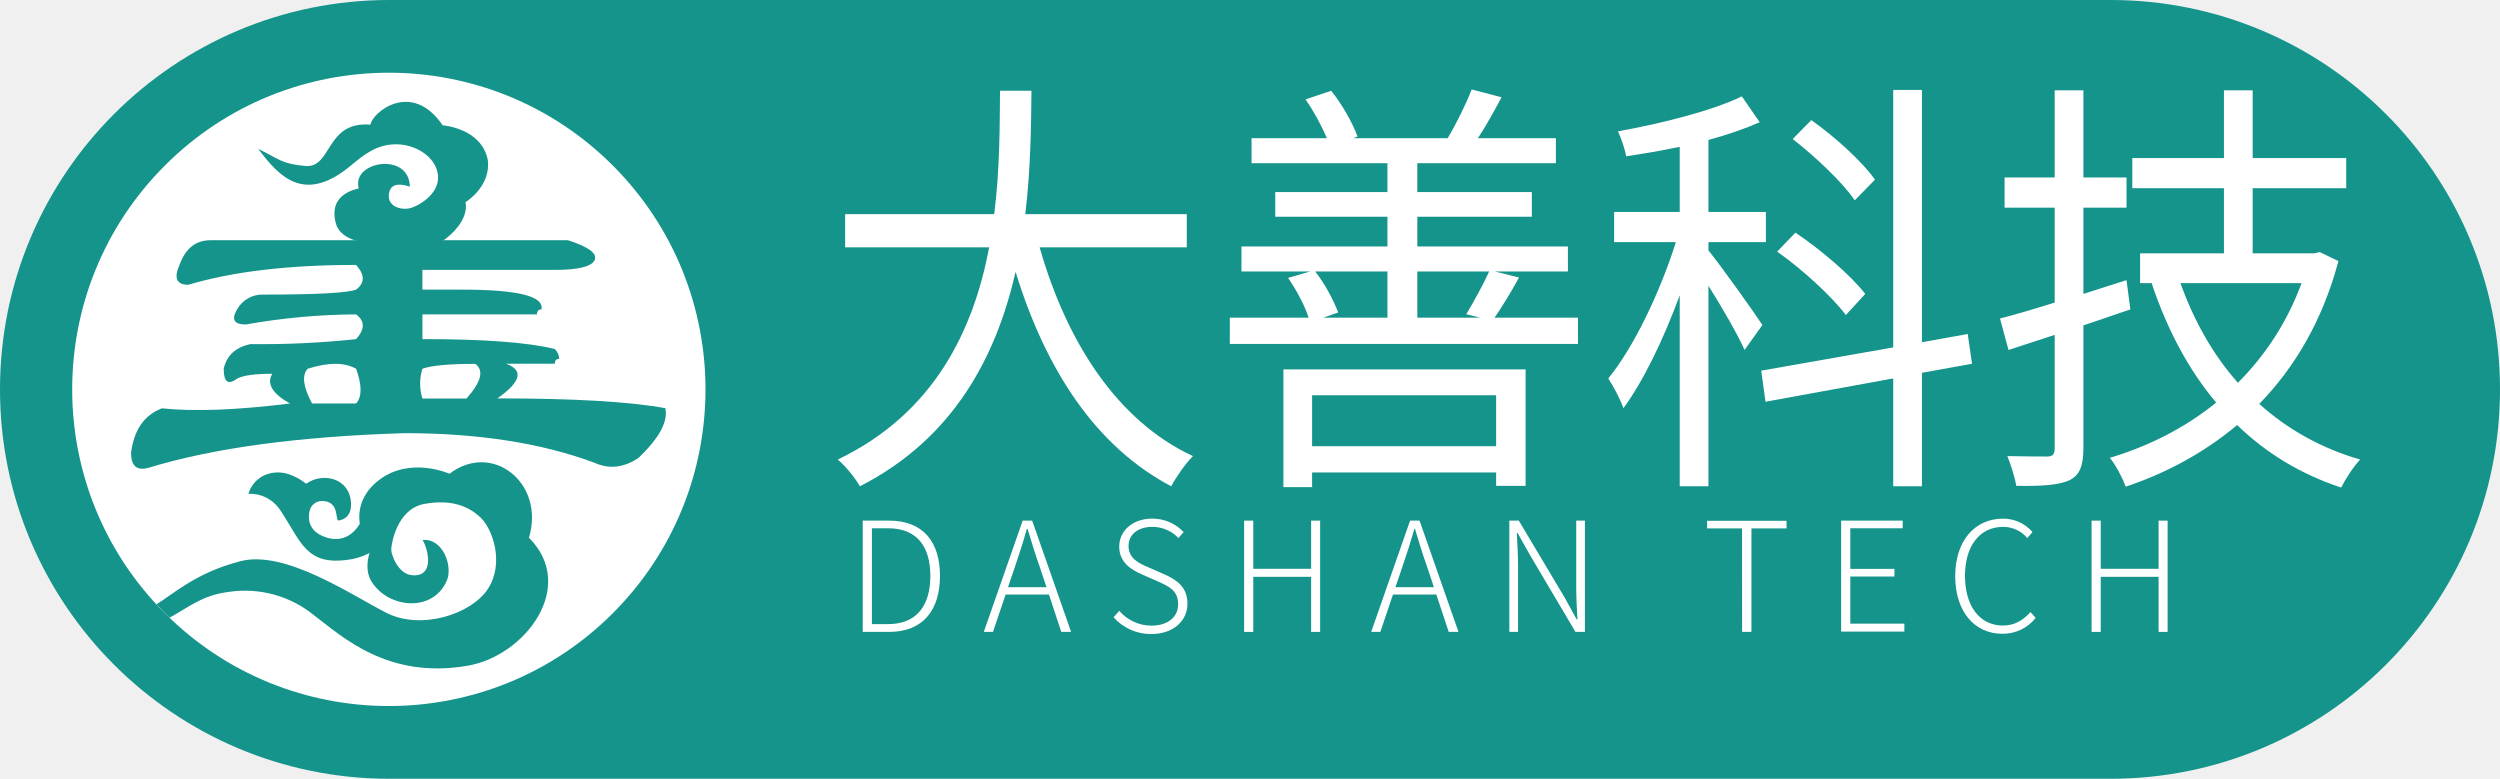
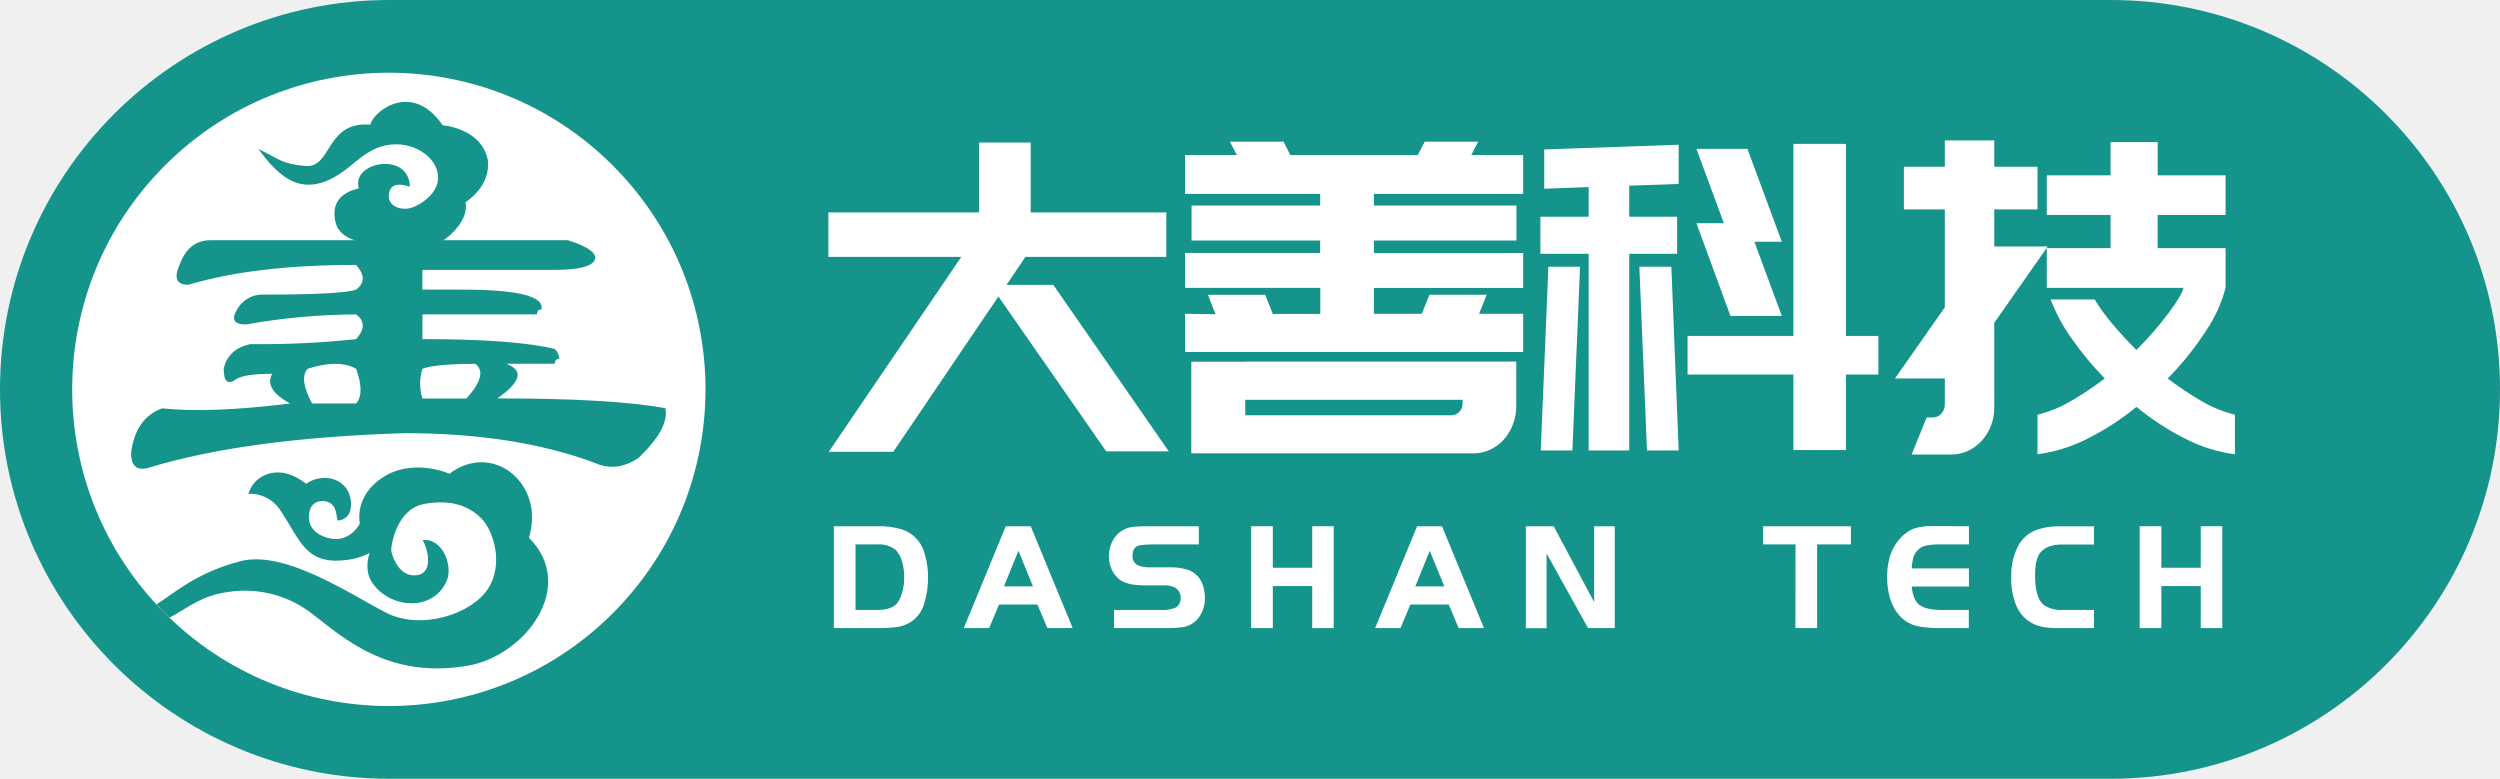
<svg xmlns="http://www.w3.org/2000/svg" viewBox="0 0 654.89 204">
  <defs>
-     <style>.cls-1,.cls-3{fill:#14948a;}.cls-2,.cls-4{fill:#fff;}.cls-3{fill-rule:evenodd;}.cls-4{font-size:112.98px;font-family:PangMenZhengDao;}</style>
+     <style>.cls-1,.cls-3{fill:#14948a;}.cls-2{fill:#fff;}.cls-3{fill-rule:evenodd;}</style>
  </defs>
  <g id="图层_2" data-name="图层 2">
    <g id="图层_1-2" data-name="图层 1">
      <rect class="cls-1" width="654.89" height="204" rx="102" />
      <circle class="cls-2" cx="101.86" cy="102" r="82.95" transform="translate(-42.29 101.9) rotate(-45)" />
      <path class="cls-3" d="M44.4,161.82c5.44-3,8.56-5.9,15.68-6.79a28.58,28.58,0,0,1,22,6c7.6,5.76,19.48,17,40.48,13.35,14.95-2.57,28.78-20.72,16-33.52,4.31-14.23-9.54-25.35-20.82-16.76,0,0-10.18-4.58-18.34,1.56-7.71,5.81-4.71,13.23-4.71,13.23a13.24,13.24,0,0,0,2.68,4.39s-2.6,5.37.14,9.36a12.25,12.25,0,0,0,4.56,4c5.37,2.73,12.42,1.59,15-4.6,1.61-3.92-1.17-11.12-6.36-10.58,1.47,2.45,3.2,9.63-2.64,9.24-3.88-.26-5.59-5.52-5.59-6.71s1.34-10.68,8.75-12,11.92.86,14.87,3.8,6.05,11.7,1.76,18.4-17.56,11-26.72,6.31S74.67,144,63,147,45.28,155.7,41,158.3Q42.63,160.11,44.4,161.82Z" />
      <path class="cls-3" d="M94.93,135.84s-2.55,7-9.29,5-4.37-7.89-4.11-8.06a3.39,3.39,0,0,1,2.82-1.54c4.63,0,3.45,5,4.26,5.1.29,0,3.56-.31,3.34-4.56-.33-6.63-7.49-8.15-11.74-5.05a14.9,14.9,0,0,0-4.71-2.56c-4-1.25-8.9.31-10.44,5.18a9.46,9.46,0,0,1,8.1,3.91c5.73,8.39,6.73,15.1,18.37,13.32,4.57-.69,8.57-3.34,7.86-4.37Z" />
      <path class="cls-3" d="M67.65,39c5.43,2.61,6.06,3.95,12.38,4.48,7,.58,5.19-11.79,17-10.82.53-3.24,10.8-11.74,18.94.17,0,0,10.14.7,11.81,9.07.89,7-5.84,11.06-5.84,11.06,1.4,6.7-10.4,15.07-15,11.69-2.3,3.12-10.53,3.46-13.58-1.59,0,0-4.45-1-5.38-4.53-2.19-8.2,6.06-9,6-9.21-2-7.05,13.24-9.7,13.38-.4-1.87-.66-5-1.32-5.48,1.8-.53,3.59,3.61,4.54,6.06,3.66s5.84-3.24,6.62-6.36c1.33-5.33-4.38-10.2-10.75-10.22-5.08,0-8.29,2.57-11.84,5.52C79.87,53.4,73.33,46.58,67.65,39Z" />
      <path class="cls-1" d="M93.29,82.36A168.77,168.77,0,0,0,64.4,85c-3.08,0-3.87-1.3-2.32-3.9A7.54,7.54,0,0,1,69,77.17q20.83,0,24.28-1.3,3.48-2.58,0-6.47-26.57,0-43.94,5.2-4.62,0-2.32-5.2c1.56-4.31,4.25-6.47,8.12-6.47h93.64c5.4,1.72,7.72,3.46,7,5.17s-4.25,2.6-10.41,2.6H110.65v5.17H121q22,0,20.82,5.19c-.77,0-1.16.45-1.16,1.3h-30v6.47q24.28,0,34.69,2.6A3.92,3.92,0,0,1,146.5,94c-.79,0-1.16.41-1.16,1.29H132.61c4.64,1.72,3.85,4.73-2.32,9.07q30.09,0,44,2.57,1.14,5.19-7,13-5.78,3.9-11.54,1.3-20.83-7.75-49.73-7.76-41.64,1.28-67.08,9.06c-3.08.86-4.61-.44-4.61-3.9.76-6,3.45-9.92,8.09-11.66q12.73,1.32,33.53-1.27c-4.62-2.6-6.17-5.2-4.62-7.79-4.64,0-7.72.44-9.25,1.29-2.32,1.75-3.48.86-3.48-2.59q1.15-5.19,6.94-6.47a235.69,235.69,0,0,0,27.75-1.3q3.48-3.9,0-6.47Zm0,23.33c1.55-1.74,1.55-4.75,0-9.09-3.09-1.72-7.3-1.72-12.71,0-1.55,1.74-1.16,4.75,1.16,9.09Zm17.36-9.09a13.1,13.1,0,0,0,0,7.79H122.2c3.87-4.34,4.64-7.35,2.32-9.07C117.59,95.32,113,95.74,110.65,96.6Z" />
-       <path class="cls-2" d="M226,136.38h6.88c8.95,0,13.35,5.56,13.35,14.48s-4.4,14.67-13.31,14.67H226Zm6.63,27.11c7.68,0,11.08-5.07,11.08-12.63s-3.4-12.48-11.08-12.48h-4.23v25.11Z" />
-       <path class="cls-2" d="M274.78,155.74H263.43l-3.32,9.79h-2.4l10.19-29.15h2.48l10.2,29.15H278Zm-.64-1.92-1.76-5.28c-1.2-3.4-2.16-6.48-3.2-10H269c-1,3.52-2,6.6-3.15,10l-1.8,5.28Z" />
-       <path class="cls-2" d="M291.71,161.7l1.48-1.69a11.19,11.19,0,0,0,8.43,3.88c4.32,0,7-2.27,7-5.6,0-3.51-2.28-4.63-5.16-5.91l-4.36-1.92c-2.59-1.16-5.91-3-5.91-7.28s3.68-7.32,8.63-7.32a11.14,11.14,0,0,1,8.24,3.52l-1.36,1.56a9.36,9.36,0,0,0-6.88-2.92c-3.72,0-6.19,2-6.19,5,0,3.32,2.83,4.56,4.95,5.48l4.36,1.92c3.32,1.48,6.12,3.32,6.12,7.76s-3.72,7.91-9.44,7.91A13,13,0,0,1,291.71,161.7Z" />
-       <path class="cls-2" d="M325.91,136.38h2.39V149h15.16V136.38h2.36v29.15h-2.36V151.1H328.3v14.43h-2.39Z" />
-       <path class="cls-2" d="M376.26,155.74H364.9l-3.31,9.79h-2.4l10.19-29.15h2.48l10.2,29.15H379.5Zm-.64-1.92-1.76-5.28c-1.2-3.4-2.16-6.48-3.2-10h-.16c-1,3.52-2,6.6-3.16,10l-1.8,5.28Z" />
-       <path class="cls-2" d="M395.38,136.38h2.48l11.92,20,3.24,5.87h.2c-.16-2.87-.32-5.79-.32-8.63V136.38h2.28v29.15H412.7l-11.88-20.07-3.28-5.84h-.2c.12,2.8.32,5.52.32,8.44v17.47h-2.28Z" />
-       <path class="cls-2" d="M456.34,138.42h-9.16v-2H468v2h-9.2v27.11h-2.44Z" />
-       <path class="cls-2" d="M482.3,136.38h16.12v2H484.7v10.64h11.56v2H484.7v12.35h14.16v2.08H482.3Z" />
-       <path class="cls-2" d="M512.18,150.94c0-9.32,5.16-15.08,12.56-15.08a10.09,10.09,0,0,1,7.68,3.52l-1.36,1.56a8.2,8.2,0,0,0-6.32-2.92c-6.16,0-10,5-10,12.84s3.8,13,9.92,13c3,0,5.16-1.24,7.24-3.52l1.36,1.52a10.93,10.93,0,0,1-8.72,4.16C517.3,166.05,512.18,160.25,512.18,150.94Z" />
-       <path class="cls-2" d="M547.9,136.38h2.4V149h15.16V136.38h2.36v29.15h-2.36V151.1H550.3v14.43h-2.4Z" />
-       <text class="cls-4" transform="translate(215.09 118.57) scale(0.9 1)">大善科技</text>
+       <path class="cls-2" d="M218.43,137.85h11.32a20.11,20.11,0,0,1,6.56.84,9,9,0,0,1,5.72,5.72,21.31,21.31,0,0,1,1.08,6.84,22,22,0,0,1-1,6.8,8.64,8.64,0,0,1-3.44,4.84,9.39,9.39,0,0,1-3.34,1.3,32.59,32.59,0,0,1-5.54.34H218.43Zm5.68,4.76v17.16h5.64c2.48,0,4.2-.54,5.16-1.64a7.87,7.87,0,0,0,1.42-2.92,14.37,14.37,0,0,0,.54-4,14.09,14.09,0,0,0-.64-4.32,6.86,6.86,0,0,0-1.68-2.92,7.13,7.13,0,0,0-4.8-1.36Z" />
+       <path class="cls-2" d="M252.47,164.53l11-26.68H270l11,26.68h-6.64l-2.6-6.16H261.71l-2.6,6.16Zm14.32-20.24-3.8,9.32h7.6Z" />
+       <path class="cls-2" d="M291.83,164.53v-4.76H304a8.73,8.73,0,0,0,3.88-.56,2.76,2.76,0,0,0,1.4-2.52,3,3,0,0,0-1.64-2.84,6.41,6.41,0,0,0-3-.52h-5c-3,0-5.19-.54-6.52-1.64a7,7,0,0,1-1.94-2.6,8.06,8.06,0,0,1-.7-3.36,8.65,8.65,0,0,1,1.64-5.12,6.88,6.88,0,0,1,5.12-2.64c.8-.08,2-.12,3.56-.12h13.24v4.76h-12a22,22,0,0,0-3.56.24c-1.2.3-1.8,1.2-1.8,2.72a2.49,2.49,0,0,0,1.52,2.56,8.37,8.37,0,0,0,3.36.48H306a16,16,0,0,1,4.88.56,6.23,6.23,0,0,1,3.92,3.36,10.19,10.19,0,0,1,.84,4.12,8.55,8.55,0,0,1-1.12,4.36,6.44,6.44,0,0,1-4.68,3.28,32.26,32.26,0,0,1-4.6.24Z" />
+       <path class="cls-2" d="M349.38,137.85v26.68h-5.63v-11H333.42v11h-5.67V137.85h5.67v10.88h10.33V137.85Z" />
+       <path class="cls-2" d="M360.22,164.53l11-26.68h6.52l11,26.68h-6.64l-2.6-6.16H369.46l-2.6,6.16Zm14.32-20.24-3.8,9.32h7.6Z" />
+       <path class="cls-2" d="M405.14,145v19.56H399.7V137.85H407l10.6,19.88V137.85H423v26.68h-7Z" />
+       <path class="cls-2" d="M470.34,142.61h-8.48v-4.76h23v4.76H476v21.92h-5.68Z" />
+       <path class="cls-2" d="M515.78,137.85v4.76h-7.4a16.14,16.14,0,0,0-4.2.4,4.32,4.32,0,0,0-2.2,1.56,5,5,0,0,0-.82,1.6,18.31,18.31,0,0,0-.38,2.72h15v4.76h-15q.33,3.45,2,4.78c1.15.9,3.1,1.34,5.84,1.34h7.12v4.76h-7.4a34.22,34.22,0,0,1-5.28-.36,9.08,9.08,0,0,1-5.72-3.16q-3-3.67-3-10,0-7,4.28-10.84a8.69,8.69,0,0,1,3.14-1.84,15.69,15.69,0,0,1,4.46-.52Z" />
+       <path class="cls-2" d="M548.54,159.77v4.76h-9.32a21.76,21.76,0,0,1-4-.28,9.24,9.24,0,0,1-7-5.48,18.48,18.48,0,0,1-1.36-7.52,16.43,16.43,0,0,1,2.08-8.72A9.07,9.07,0,0,1,533,139a16.49,16.49,0,0,1,6.54-1.12h9v4.76h-8.4q-3.79,0-5.56,2c-1,1.12-1.48,3.15-1.48,6.08q0,5.93,2.28,7.76a7.94,7.94,0,0,0,5,1.28Z" />
+       <path class="cls-2" d="M582.14,137.85v26.68H576.5v-11H566.18v11H560.5V137.85h5.68v10.88H576.5V137.85Z" />
+       <path class="cls-2" d="M251.83,67.28H217V55.64h39.46V37.34H270v18.3h35.52V67.28H268.62l-4.95,7.34h12.24l30.26,43.61h-16.4L261.54,77.67,234,118.35h-16.9Z" />
+       <path class="cls-2" d="M385.4,40.62H399V50.78H359.9v3.06h37.34V63H359.9v3.27H399v9.15H359.9v6.78h12.55l2-5h15l-2,5H399v10H310.42v-10l8,.12-2-5.09h15l2,5h12.44V75.41H310.42V66.26h35.41V63H312.14V53.84h33.69V50.78H310.42V40.62H324l-1.83-3.51h14.07L338,40.62h33.39l1.83-3.51h14ZM326.2,94.73h71v11.53a13.56,13.56,0,0,1-.86,4.85,12.71,12.71,0,0,1-2.38,4,10.9,10.9,0,0,1-3.54,2.65,9.89,9.89,0,0,1-4.35,1h-74v-24H326.2Zm0,10v4.06H380a3.16,3.16,0,0,0,2.22-.84,3,3,0,0,0,.91-2.32v-.9Z" />
+       <path class="cls-2" d="M426.79,48.64v8.13h12.54v9.72H426.79V118H416.16V66.49H403.51V56.77h12.65V49l-11.64.45V39.15l35.22-1.24V48.19ZM403.61,118l2-48.13h8.29l-2,48.13Zm34.21-48.13L439.74,118h-8.3l-2-48.13ZM483.55,88h8.5V98.12h-8.5v19.77H469.79V98.12H442.07V88h27.72V37.68h13.76ZM466.76,63.33h-7.19l7.19,19.43H453.3l-8.91-24.29h7.19L444.39,39h13.36Z" />
+       <path class="cls-2" d="M522.41,54.85v9.72h14l-14,20v22.14a13.17,13.17,0,0,1-.86,4.8,12.69,12.69,0,0,1-2.38,3.9,11,11,0,0,1-3.54,2.65,10,10,0,0,1-4.35,1H500.76l3.94-9.71h1.62a2.88,2.88,0,0,0,2.23-1,3.63,3.63,0,0,0,.91-2.48V99.14H496.4L509.46,80.5V54.85H498.73V43.67h10.73V36.78h12.95v6.89h11.33V54.85ZM583,75.41a36.42,36.42,0,0,1-5.16,11.3,77.94,77.94,0,0,1-10,12.43A79.09,79.09,0,0,0,576.6,105a32.44,32.44,0,0,0,8.85,3.62V119a39.75,39.75,0,0,1-13.1-4.12,69,69,0,0,1-12.7-8.3,68.37,68.37,0,0,1-12.75,8.3A40.28,40.28,0,0,1,533.74,119V108.63A32.49,32.49,0,0,0,542.6,105a79.09,79.09,0,0,0,8.75-5.87,81.41,81.41,0,0,1-8.75-10.56,45.7,45.7,0,0,1-5.42-10.12h11.54a47.37,47.37,0,0,0,4.35,6.05,96.22,96.22,0,0,0,6.58,7.17,86.6,86.6,0,0,0,8.5-9.77c2.23-3,3.51-5.21,3.84-6.5H536.17V65h16.7v-8.7h-16.7V45.93h16.7v-8.7h12.35v8.7H583V56.32h-17.8V65H583Z" />
    </g>
  </g>
</svg>
